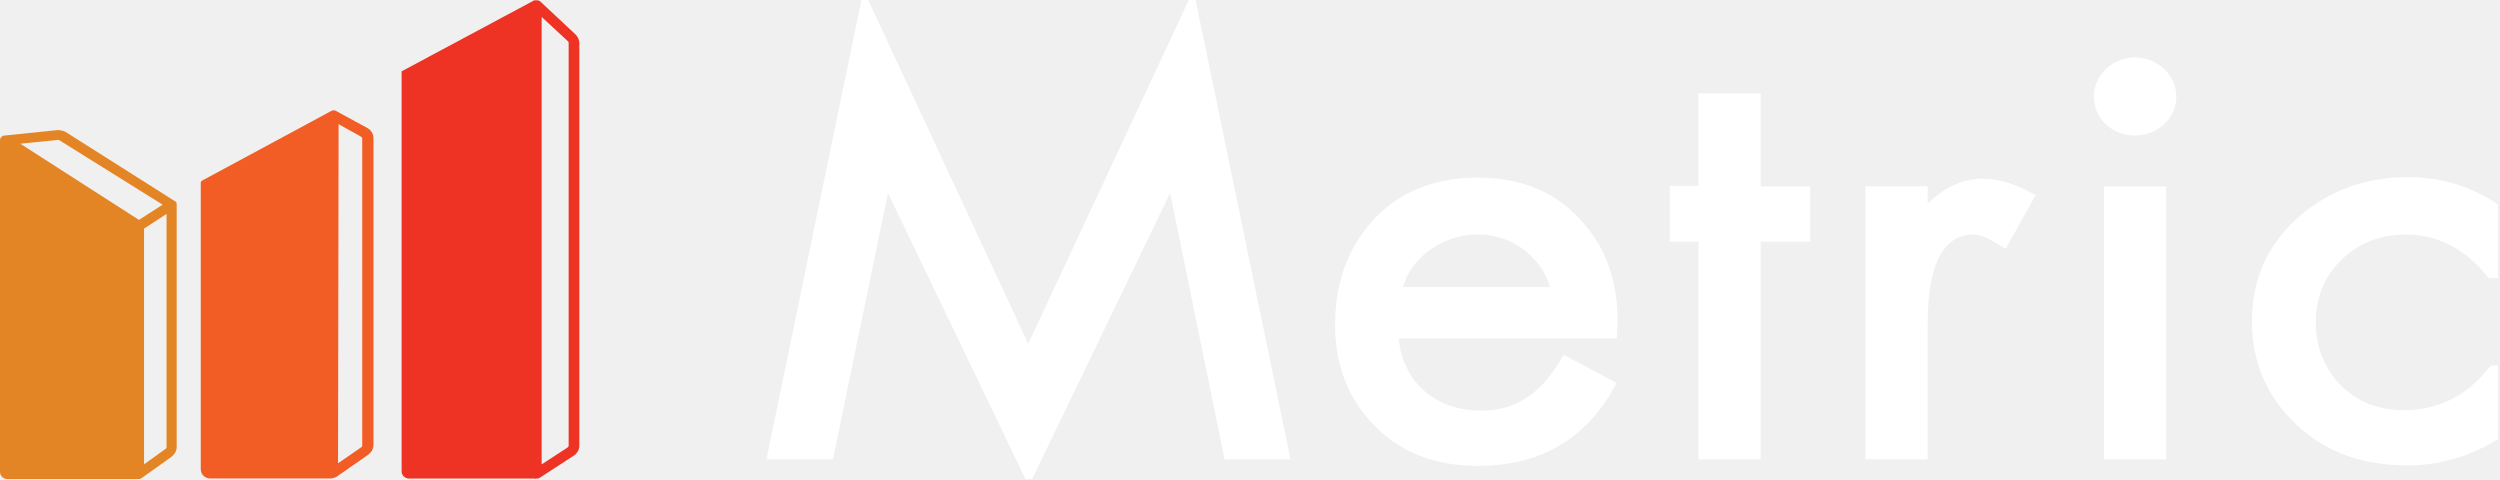
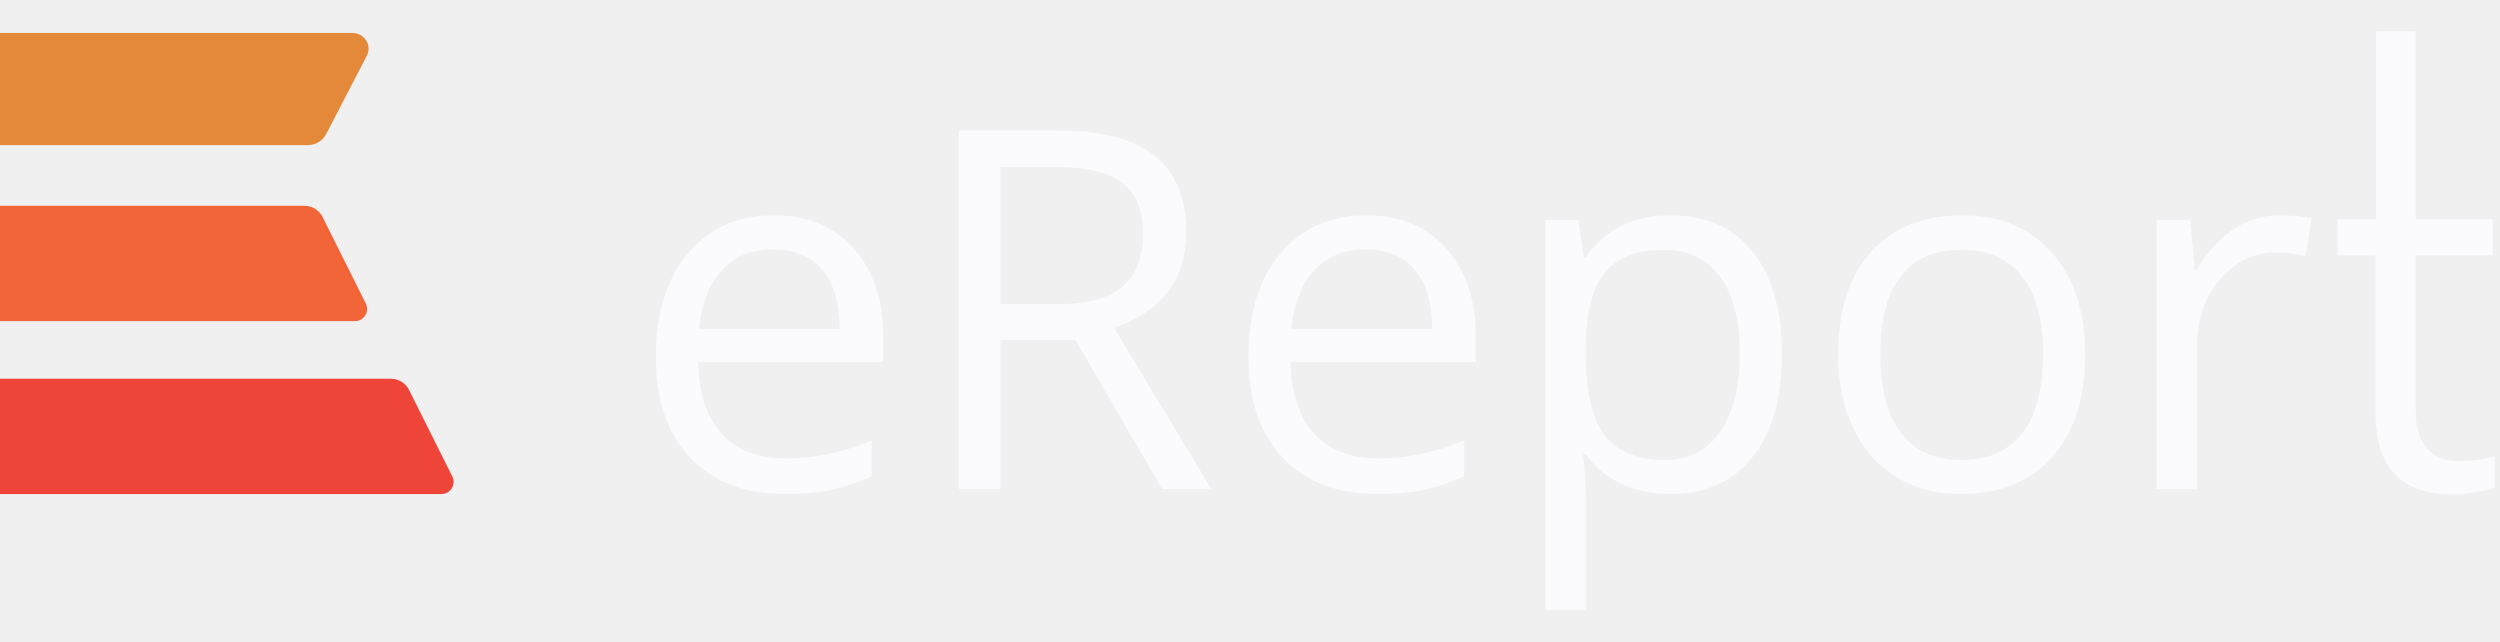
- <svg xmlns="http://www.w3.org/2000/svg" width="167" height="32" viewBox="0 0 167 32" fill="none">
-   <g id="Logo" clip-path="url(#clip0_1_12224)">
-     <path id="XMLID_111_" d="M51.815 30.18L57.864 0.908L68.685 24.144L79.543 0.908L85.593 30.18H82.211L78.379 11.453H78.304L68.723 31.308L59.179 11.453H59.104L55.234 30.18H51.815Z" fill="white" stroke="white" stroke-miterlimit="10" />
-     <path id="XMLID_106_" d="M92.916 22.184C92.953 23.82 93.517 25.239 94.644 26.33C95.771 27.384 97.199 27.93 99.002 27.93C101.332 27.93 103.21 26.766 104.638 24.366L107.306 25.784C105.465 29.02 102.572 30.62 98.739 30.62C95.997 30.62 93.817 29.784 92.164 28.075C90.511 26.402 89.685 24.257 89.685 21.711C89.685 19.02 90.474 16.875 92.014 15.13C93.63 13.311 95.884 12.366 98.702 12.366C101.595 12.366 103.849 13.348 105.465 15.311C107.005 17.093 107.682 19.384 107.531 22.111H92.916V22.184ZM104.187 19.675C103.736 17.13 101.482 15.166 98.739 15.166C97.349 15.166 96.109 15.602 94.982 16.475C93.93 17.311 93.291 18.402 93.104 19.675H104.187Z" fill="white" stroke="white" stroke-miterlimit="10" />
-     <path id="XMLID_102_" d="M117.114 15.641V30.187H113.958V15.641H112.042V12.914H113.958V6.732H117.114V12.95H120.421V15.641H117.114Z" fill="white" stroke="white" stroke-miterlimit="10" />
-     <path id="XMLID_100_" d="M128.269 12.944V14.798H128.344C129.622 13.235 130.975 12.435 132.44 12.435C133.304 12.435 134.243 12.689 135.295 13.235L133.792 15.925C132.966 15.416 132.327 15.162 131.914 15.162C129.509 15.162 128.269 17.307 128.269 21.562V30.18H125.113V12.944H128.269Z" fill="white" stroke="white" stroke-miterlimit="10" />
-     <path id="XMLID_90_" d="M144.878 6.442C144.878 7.606 143.901 8.551 142.623 8.551C141.346 8.551 140.369 7.642 140.369 6.442C140.369 5.315 141.384 4.333 142.623 4.333C143.863 4.333 144.878 5.315 144.878 6.442ZM144.201 12.951V30.188H141.045V12.951H144.201Z" fill="white" stroke="white" stroke-miterlimit="10" />
-     <path id="XMLID_87_" d="M166.559 18.079H166.484C164.868 16.115 162.914 15.17 160.735 15.17C158.856 15.17 157.278 15.788 156.038 17.024C154.799 18.224 154.197 19.751 154.197 21.533C154.197 23.315 154.799 24.806 155.926 26.006C157.166 27.279 158.706 27.897 160.585 27.897C162.989 27.897 165.018 26.915 166.634 24.915H166.709V28.842C164.868 30.006 162.877 30.588 160.81 30.588C157.955 30.588 155.588 29.751 153.747 28.006C151.906 26.261 150.929 24.115 150.929 21.46C150.929 18.842 151.868 16.697 153.784 14.951C155.7 13.242 158.03 12.333 160.848 12.333C162.952 12.333 164.83 12.915 166.559 14.042V18.079Z" fill="white" stroke="white" stroke-miterlimit="10" />
-     <g id="XMLID_73_">
-       <g id="XMLID_75_">
-         <path id="XMLID_84_" d="M9.28 15.166V32.002H0.488C0.225 32.002 0 31.784 0 31.529V9.384L9.28 15.166Z" fill="#E48525" />
-       </g>
-     </g>
-     <g id="XMLID_66_">
-       <g id="XMLID_68_">
-         <path id="XMLID_69_" d="M13.411 12.218V31.345C13.411 31.709 13.712 31.963 14.05 31.963H22.128C22.241 31.963 22.316 31.89 22.316 31.781V7.6C22.316 7.454 22.165 7.381 22.053 7.454L13.486 12.072C13.449 12.109 13.411 12.145 13.411 12.218Z" fill="#F15D25" />
-       </g>
-     </g>
-     <g id="XMLID_62_">
-       <g id="Group">
-         <path id="XMLID_64_" d="M26.827 4.765V31.493C26.827 31.747 27.053 31.965 27.316 31.965H35.807V0.111C35.807 0.038 35.732 0.002 35.657 0.038L26.827 4.765Z" fill="#EE3324" />
-       </g>
-     </g>
-     <g id="XMLID_38_">
-       <path id="XMLID_41_" d="M9.284 32C9.247 32 9.171 32 9.134 31.963C9.021 31.89 8.946 31.781 8.946 31.672V15.272L0.154 9.672C0.041 9.6 -0.034 9.454 0.004 9.309C0.041 9.163 0.154 9.054 0.304 9.054L3.836 8.69C4.024 8.69 4.212 8.727 4.362 8.8L11.651 13.418C11.689 13.454 11.726 13.454 11.764 13.49C11.802 13.563 11.802 13.6 11.802 13.672V29.854C11.802 30.109 11.689 30.327 11.463 30.509L9.472 31.927C9.434 31.963 9.359 32 9.284 32ZM9.622 15.272V31.018L11.088 29.963C11.125 29.927 11.125 29.89 11.125 29.854V14.29L9.622 15.272ZM1.357 9.6L9.284 14.69L10.862 13.672L3.987 9.381C3.949 9.381 3.949 9.345 3.911 9.345L1.357 9.6Z" fill="#E48525" />
-     </g>
-     <g id="XMLID_12_">
-       <path id="XMLID_13_" d="M22.242 31.93C22.205 31.93 22.13 31.93 22.092 31.893C21.979 31.82 21.904 31.711 21.904 31.602L21.942 7.711C21.942 7.602 22.017 7.493 22.13 7.421C22.242 7.348 22.355 7.348 22.468 7.421L24.534 8.548C24.797 8.693 24.948 8.948 24.948 9.239V29.711C24.948 29.966 24.835 30.184 24.61 30.366L22.468 31.857C22.393 31.893 22.318 31.93 22.242 31.93ZM22.618 8.293L22.581 30.948L24.159 29.857C24.196 29.82 24.196 29.784 24.196 29.748V9.239C24.196 9.202 24.159 9.166 24.121 9.13L22.618 8.293Z" fill="#F15D25" />
-     </g>
-     <g id="XMLID_1_">
-       <path id="XMLID_2_" d="M35.844 31.967C35.806 31.967 35.731 31.967 35.694 31.93C35.581 31.858 35.506 31.749 35.506 31.64V0.33C35.506 0.185 35.581 0.076 35.731 0.04C35.844 0.003 35.994 0.003 36.107 0.112L38.437 2.294C38.587 2.44 38.7 2.658 38.7 2.876V29.785C38.7 30.04 38.549 30.294 38.324 30.44L36.032 31.93C35.957 31.967 35.882 31.967 35.844 31.967ZM36.182 1.13V31.021L37.91 29.894C37.948 29.858 37.986 29.821 37.986 29.785V2.876C37.986 2.84 37.986 2.803 37.948 2.767L36.182 1.13Z" fill="#EE3324" />
-     </g>
-   </g>
-   <defs>
-     <clipPath id="clip0_1_12224">
-       <rect width="166.857" height="32" fill="white" />
-     </clipPath>
-   </defs>
+ <svg xmlns="http://www.w3.org/2000/svg" width="156" height="40" viewBox="0 0 156 40" fill="white">
+   <path d="M48.256 15.563C46.909 15.563 45.835 16.002 45.034 16.88C44.232 17.758 43.76 18.972 43.617 20.523H52.39C52.39 18.922 52.033 17.694 51.319 16.841C50.604 15.989 49.583 15.563 48.256 15.563ZM48.945 30.828C46.465 30.828 44.508 30.073 43.074 28.562C41.64 27.051 40.923 24.954 40.923 22.269C40.923 19.564 41.589 17.416 42.921 15.824C44.253 14.231 46.041 13.435 48.287 13.435C50.389 13.435 52.053 14.127 53.278 15.51C54.503 16.893 55.115 18.717 55.115 20.983V22.591H43.556C43.607 24.561 44.105 26.056 45.049 27.077C45.993 28.097 47.322 28.608 49.037 28.608C50.844 28.608 52.63 28.23 54.396 27.475V29.741C53.497 30.129 52.648 30.407 51.846 30.576C51.045 30.744 50.078 30.828 48.945 30.828Z" fill="#FBFAFC" />
+   <path d="M62.431 18.977H65.999C67.836 18.977 69.183 18.612 70.04 17.883C70.898 17.153 71.326 16.058 71.326 14.599C71.326 13.118 70.89 12.052 70.017 11.398C69.145 10.746 67.744 10.418 65.815 10.418H62.431V18.977ZM62.431 21.213V30.522H59.829V8.137H65.968C68.713 8.137 70.742 8.663 72.054 9.714C73.365 10.766 74.021 12.348 74.021 14.46C74.021 17.421 72.521 19.421 69.52 20.462L75.598 30.522H72.521L67.101 21.213H62.431Z" fill="#FBFAFC" />
+   <path d="M85.229 15.563C83.882 15.563 82.808 16.002 82.007 16.88C81.205 17.758 80.733 18.972 80.59 20.523H89.363C89.363 18.922 89.005 17.694 88.291 16.841C87.576 15.989 86.556 15.563 85.229 15.563ZM85.918 30.828C83.438 30.828 81.48 30.073 80.047 28.562C78.613 27.051 77.895 24.954 77.895 22.269C77.895 19.564 78.561 17.416 79.894 15.824C81.225 14.231 83.014 13.435 85.26 13.435C87.362 13.435 89.026 14.127 90.251 15.51C91.475 16.893 92.088 18.717 92.088 20.983V22.591H80.529C80.579 24.561 81.078 26.056 82.021 27.077C82.965 28.097 84.295 28.608 86.01 28.608C87.816 28.608 89.603 28.23 91.368 27.475V29.741C90.47 30.129 89.62 30.407 88.819 30.576C88.018 30.744 87.051 30.828 85.918 30.828Z" fill="#FBFAFC" />
+   <path d="M103.86 15.593C102.145 15.593 100.905 16.068 100.14 17.017C99.374 17.967 98.981 19.478 98.961 21.55V22.116C98.961 24.474 99.354 26.161 100.14 27.176C100.925 28.192 102.186 28.699 103.921 28.699C105.371 28.699 106.506 28.113 107.328 26.939C108.149 25.765 108.56 24.147 108.56 22.085C108.56 19.993 108.149 18.388 107.328 17.27C106.506 16.153 105.35 15.593 103.86 15.593ZM104.228 30.828C103.135 30.828 102.138 30.626 101.234 30.223C100.331 29.82 99.573 29.2 98.961 28.362H98.777C98.9 29.342 98.961 30.271 98.961 31.149V38.055H96.419V13.741H98.486L98.839 16.038H98.961C99.614 15.119 100.374 14.456 101.242 14.047C102.109 13.639 103.105 13.435 104.228 13.435C106.452 13.435 108.17 14.195 109.379 15.716C110.589 17.237 111.194 19.37 111.194 22.116C111.194 24.872 110.579 27.013 109.349 28.539C108.119 30.065 106.412 30.828 104.228 30.828Z" fill="#FBFAFC" />
+   <path d="M117.335 22.116C117.335 24.259 117.763 25.893 118.621 27.015C119.478 28.139 120.738 28.7 122.402 28.7C124.066 28.7 125.329 28.141 126.192 27.023C127.054 25.905 127.485 24.27 127.485 22.116C127.485 19.983 127.054 18.363 126.192 17.255C125.329 16.148 124.056 15.593 122.372 15.593C120.708 15.593 119.452 16.14 118.605 17.232C117.758 18.324 117.335 19.952 117.335 22.116ZM130.118 22.116C130.118 24.852 129.429 26.988 128.052 28.524C126.674 30.06 124.77 30.828 122.341 30.828C120.841 30.828 119.509 30.476 118.345 29.771C117.181 29.067 116.283 28.056 115.651 26.74C115.017 25.423 114.701 23.882 114.701 22.116C114.701 19.381 115.385 17.25 116.753 15.724C118.12 14.198 120.019 13.435 122.448 13.435C124.795 13.435 126.661 14.216 128.044 15.777C129.427 17.339 130.118 19.452 130.118 22.116Z" fill="#FBFAFC" />
+   <path d="M142.228 13.435C142.973 13.435 143.641 13.496 144.233 13.619L143.881 15.977C143.187 15.824 142.575 15.747 142.044 15.747C140.686 15.747 139.526 16.298 138.561 17.4C137.597 18.503 137.114 19.876 137.114 21.519V30.522H134.573V13.741H136.67L136.961 16.849H137.084C137.706 15.757 138.456 14.915 139.334 14.323C140.212 13.731 141.176 13.435 142.228 13.435Z" fill="#FBFAFC" />
+   <path d="M155.667 28.474V30.394C155.395 30.524 154.993 30.633 154.464 30.718C153.935 30.806 153.46 30.848 153.036 30.848C149.834 30.848 148.231 29.161 148.231 25.785V15.935H145.86V13.683H148.267V1.945H150.741V13.683H155.546V15.935H150.741V25.68C150.741 26.677 150.977 27.443 151.452 27.978C151.924 28.51 152.574 28.776 153.399 28.776C153.844 28.776 154.27 28.746 154.685 28.68C155.096 28.613 155.426 28.546 155.667 28.474Z" fill="#FBFAFC" />
+   <path d="M19.206 9.055H0V2.055H21.978C22.737 2.055 23.23 2.823 22.891 3.477L20.347 8.376C20.131 8.792 19.689 9.055 19.206 9.055Z" fill="#E48939" />
+   <path d="M24.395 23.634H0V30.828H27.547C28.11 30.828 28.476 30.235 28.224 29.732L25.524 24.332C25.311 23.904 24.874 23.634 24.395 23.634Z" fill="#EF4438" />
+   <path d="M19.001 12.844H0V20.037H22.152C22.715 20.037 23.081 19.445 22.829 18.941L20.13 13.541C19.916 13.114 19.479 12.844 19.001 12.844Z" fill="#F26539" />
</svg>
